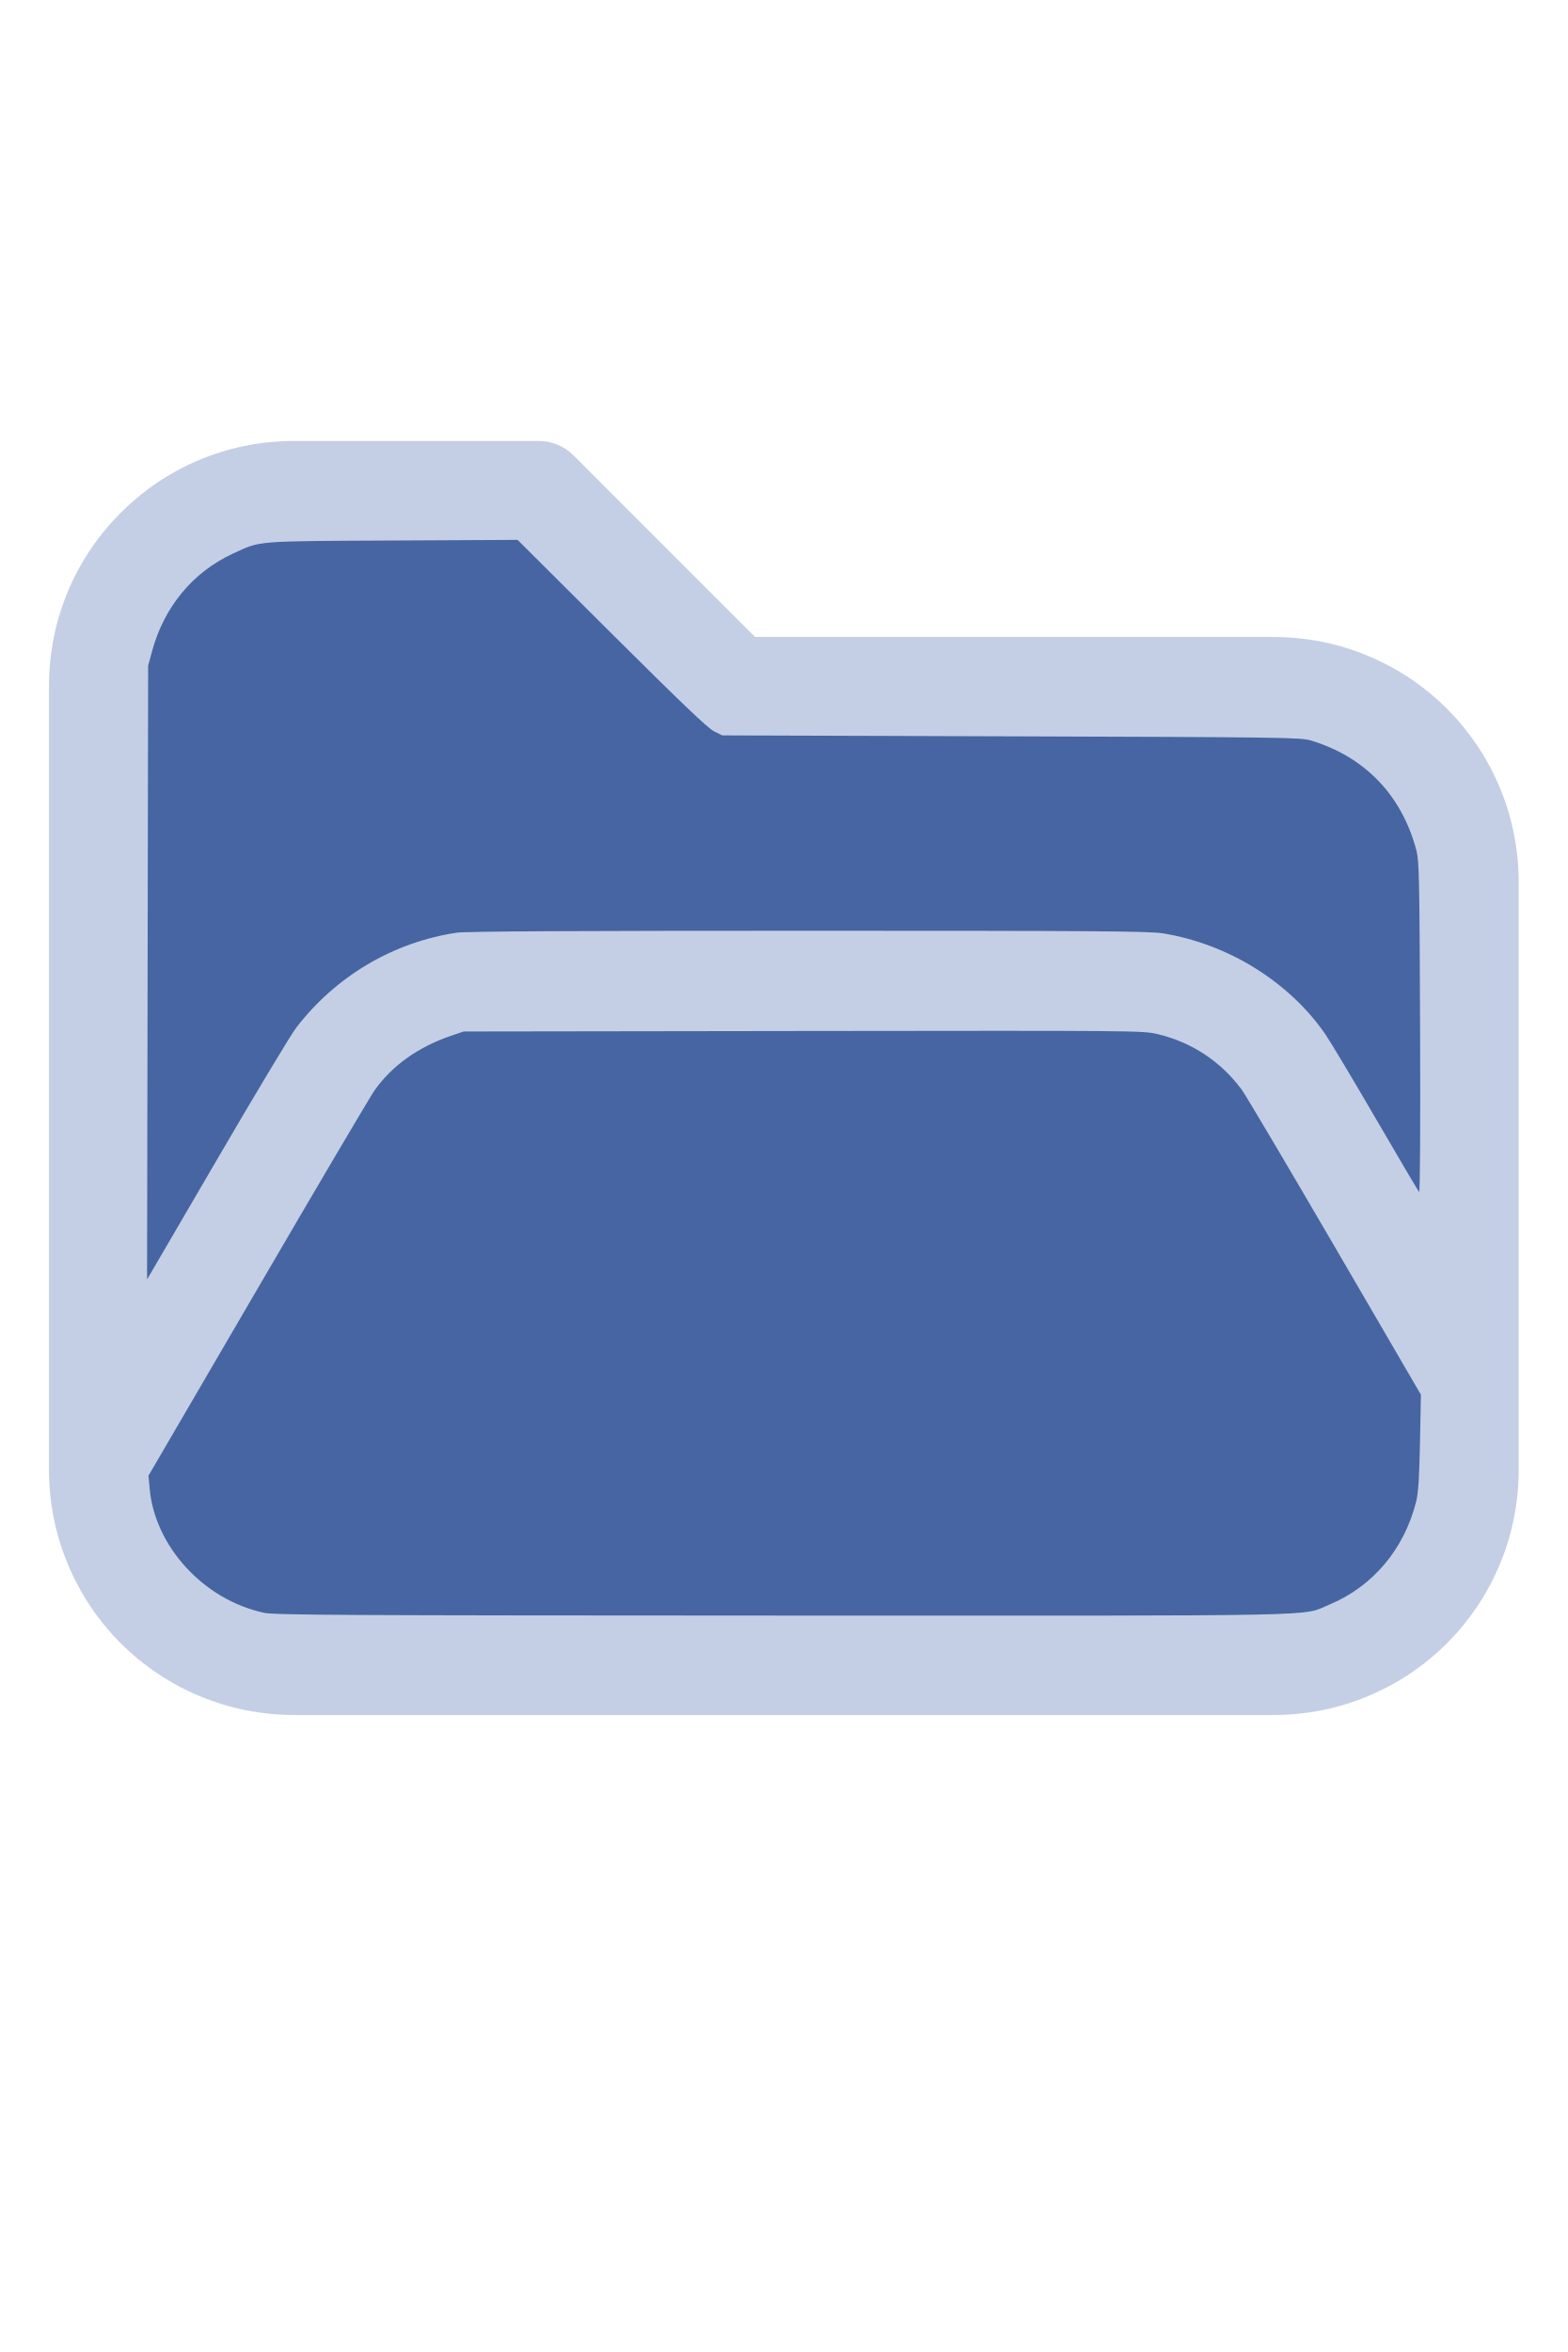
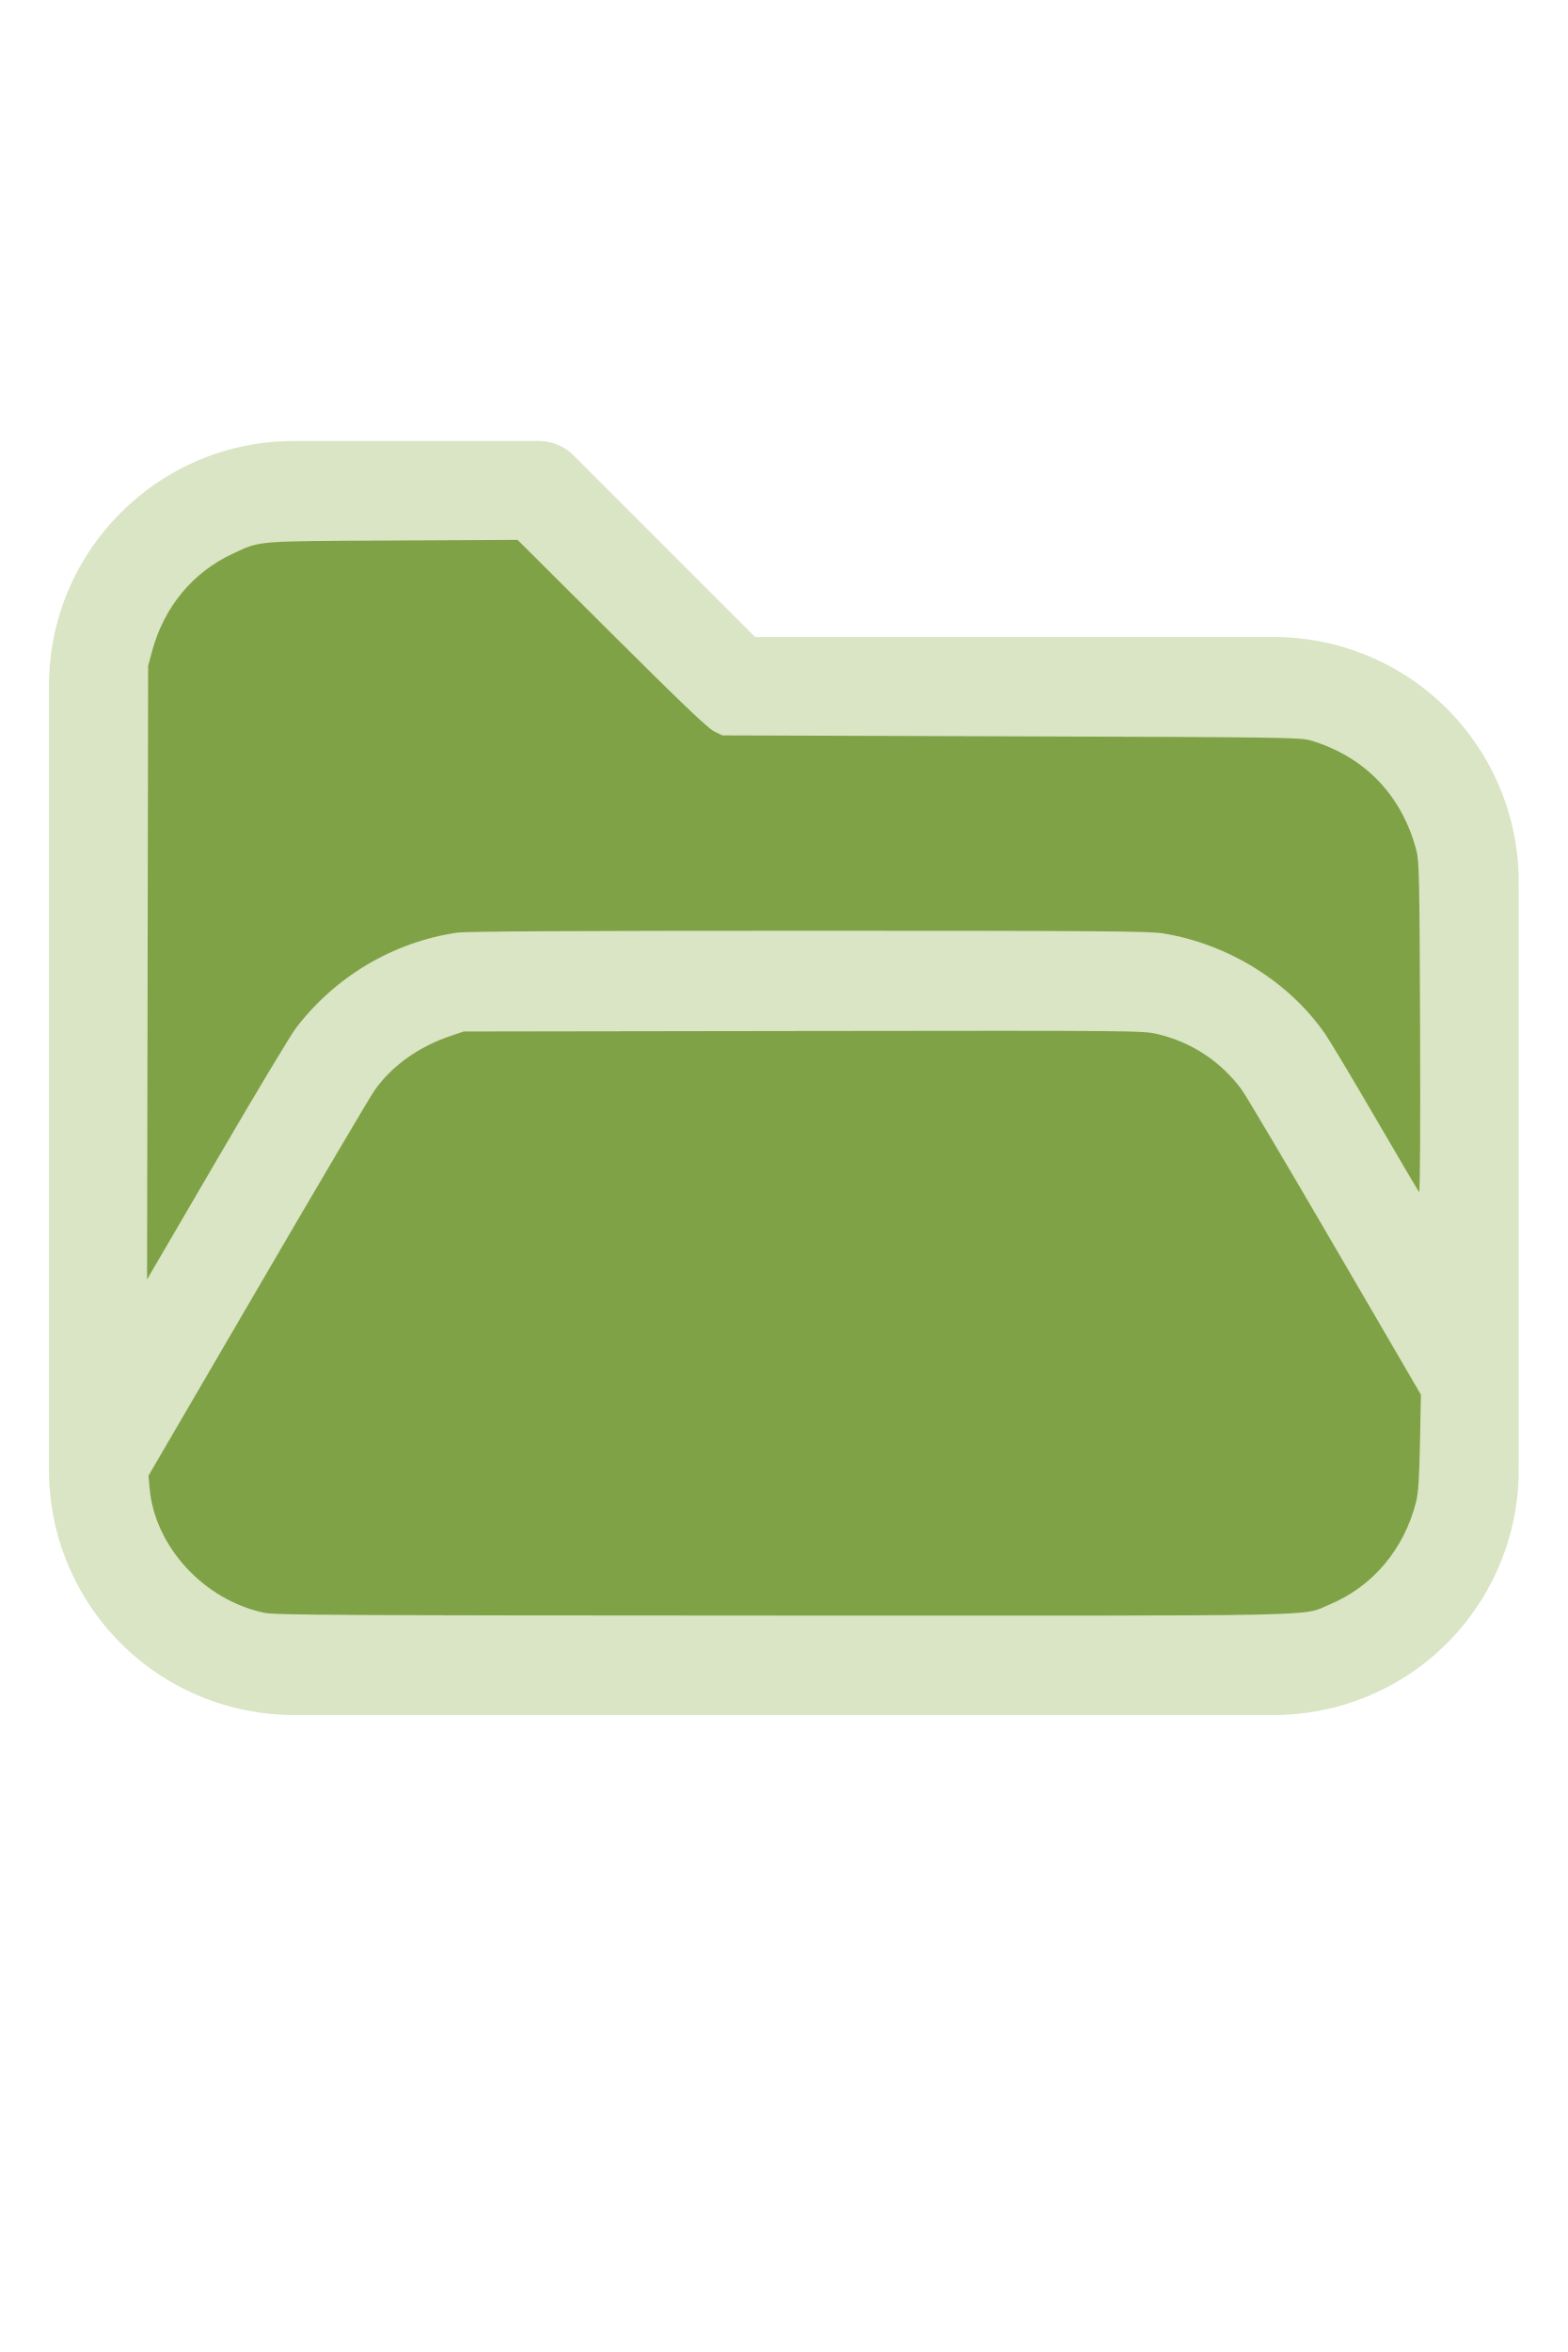
<svg xmlns="http://www.w3.org/2000/svg" version="1.1" width="16" height="24" viewBox="0 0 32 32" xml:space="preserve">
-   <g style="fill:#C4CFE5;">
+   <g style="fill:#D9E5C4;">
    <path d="M1,5.998l0,16.002c-0,1.326 0.527,2.598 1.464,3.536c0.938,0.937 2.21,1.464 3.536,1.464c5.322,0 14.678,-0 20,0c1.326,0 2.598,-0.527 3.536,-1.464c0.937,-0.938 1.464,-2.21 1.464,-3.536c0,-3.486 0,-8.514 0,-12c0,-1.326 -0.527,-2.598 -1.464,-3.536c-0.938,-0.937 -2.21,-1.464 -3.536,-1.464c-0,0 -10.586,0 -10.586,0c0,-0 -3.707,-3.707 -3.707,-3.707c-0.187,-0.188 -0.442,-0.293 -0.707,-0.293l-5.002,0c-2.76,0 -4.998,2.238 -4.998,4.998Zm28,14.415l-3.456,-5.925c-0.538,-0.921 -1.524,-1.488 -2.591,-1.488c-0,0 -12.905,0 -12.906,0c-1.067,0 -2.053,0.567 -2.591,1.488l-4.453,7.635c0.03,0.751 0.342,1.465 0.876,1.998c0.562,0.563 1.325,0.879 2.121,0.879l20,0c0.796,0 1.559,-0.316 2.121,-0.879c0.563,-0.562 0.879,-1.325 0.879,-2.121l0,-1.587Zm0,-3.969l0,-6.444c0,-0.796 -0.316,-1.559 -0.879,-2.121c-0.562,-0.563 -1.325,-0.879 -2.121,-0.879c-7.738,0 -11,0 -11,0c-0.265,0 -0.52,-0.105 -0.707,-0.293c-0,0 -3.707,-3.707 -3.707,-3.707c-0,0 -4.588,0 -4.588,0c-1.656,0 -2.998,1.342 -2.998,2.998l0,12.16l2.729,-4.677c0.896,-1.536 2.54,-2.481 4.318,-2.481c3.354,0 9.552,0 12.906,0c1.778,0 3.422,0.945 4.318,2.481l1.729,2.963Z" />
  </g>
-   <g style="fill:#4665A2;stroke-width:0;">
+   <g style="fill:#80A246;stroke-width:0;">
    <path d="M 5.388,24.913 C 4.16,24.651 3.157,23.559 3.054,22.371 L 3.031,22.116 5.261,18.294 C 6.487,16.191 7.56,14.373 7.645,14.253 8.004,13.746 8.542,13.363 9.21,13.137 l 0.255,-0.086 6.929,-0.01 c 6.805,-0.009 6.935,-0.008 7.234,0.063 0.696,0.165 1.29,0.557 1.715,1.13 0.082,0.11 0.939,1.557 1.905,3.215 l 1.756,3.014 -0.019,0.972 c -0.014,0.725 -0.034,1.032 -0.078,1.209 -0.243,0.971 -0.887,1.735 -1.772,2.103 -0.588,0.244 0.247,0.227 -11.162,0.224 -9.028,-0.003 -10.364,-0.01 -10.586,-0.057 z" />
    <path d="M 3.013,11.85 3.024,5.588 3.102,5.297 C 3.348,4.386 3.936,3.676 4.757,3.297 5.329,3.033 5.181,3.045 8.013,3.031 l 2.552,-0.013 1.919,1.911 c 1.404,1.398 1.964,1.933 2.089,1.995 l 0.171,0.084 5.898,0.019 c 5.553,0.018 5.91,0.023 6.116,0.085 1.102,0.332 1.857,1.118 2.154,2.244 0.056,0.214 0.064,0.564 0.075,3.622 0.008,2.032 -5.42e-4,3.371 -0.02,3.349 -0.018,-0.02 -0.414,-0.691 -0.88,-1.492 -0.466,-0.801 -0.931,-1.578 -1.033,-1.727 -0.736,-1.069 -1.984,-1.844 -3.316,-2.06 -0.28,-0.045 -1.345,-0.053 -7.239,-0.053 -4.714,-1.09e-4 -6.993,0.012 -7.172,0.039 -1.3,0.193 -2.477,0.89 -3.284,1.944 -0.108,0.141 -0.836,1.353 -1.618,2.695 L 3.002,18.111 Z" />
  </g>
</svg>
